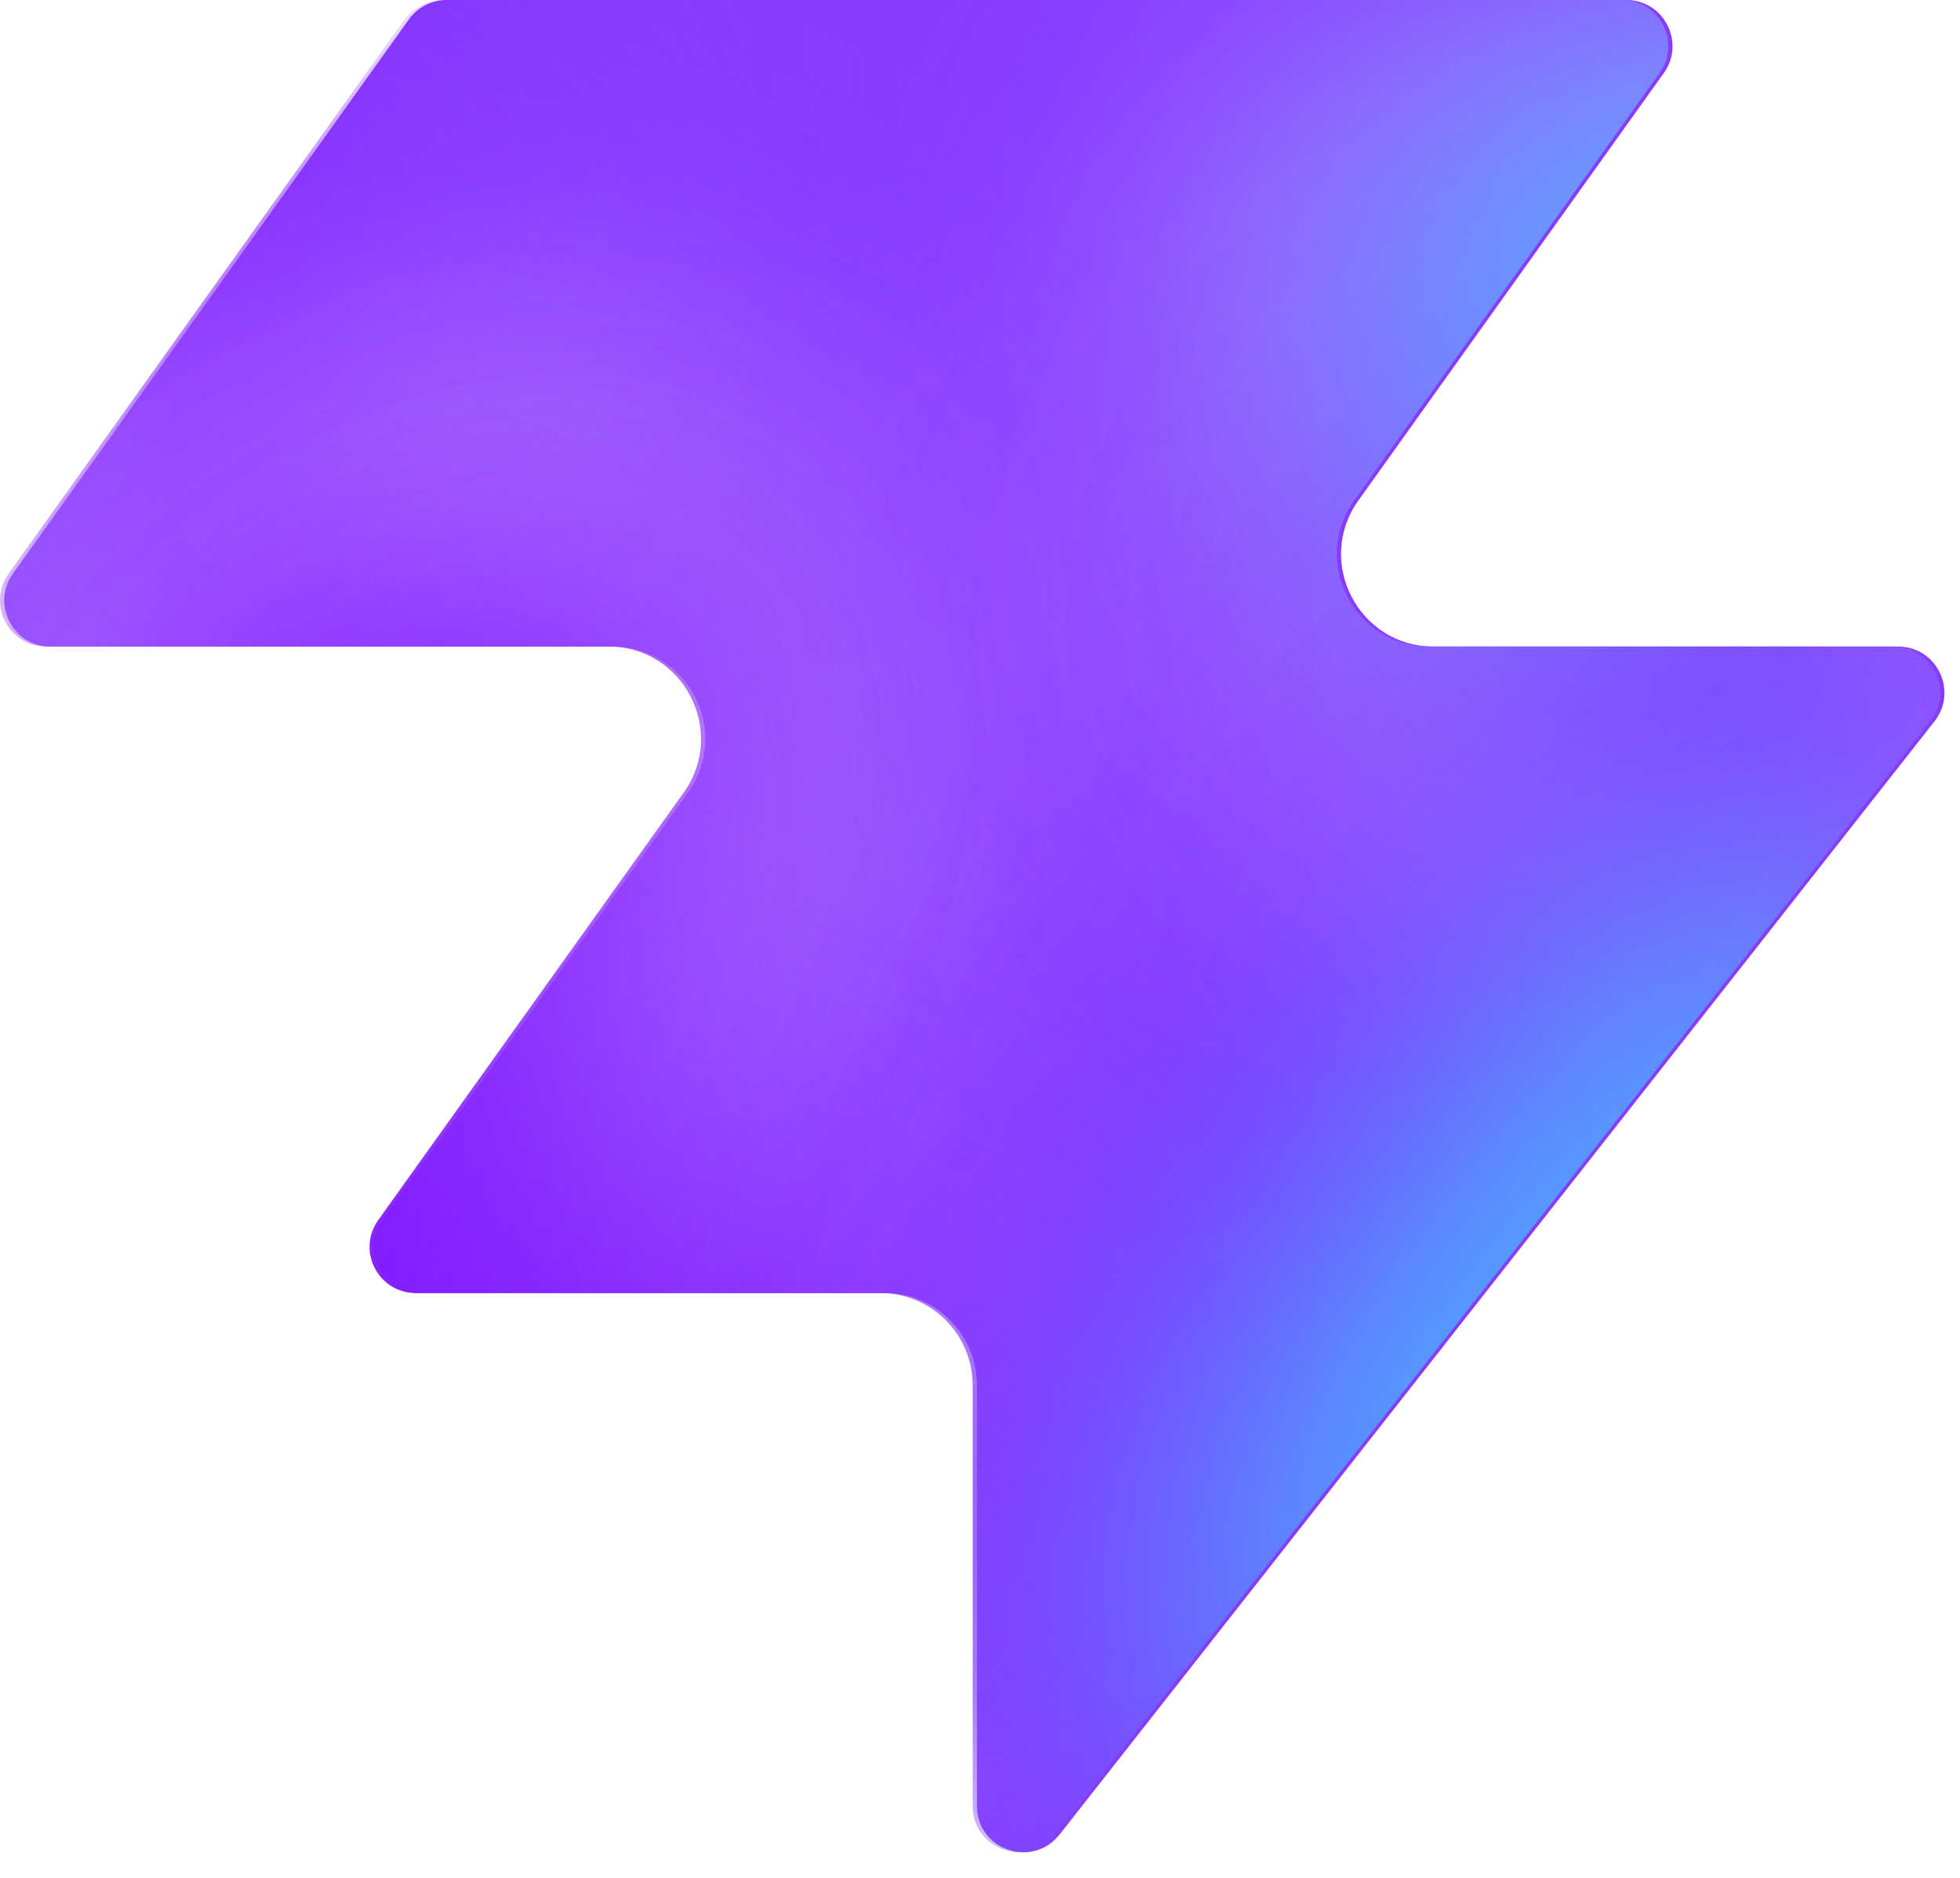
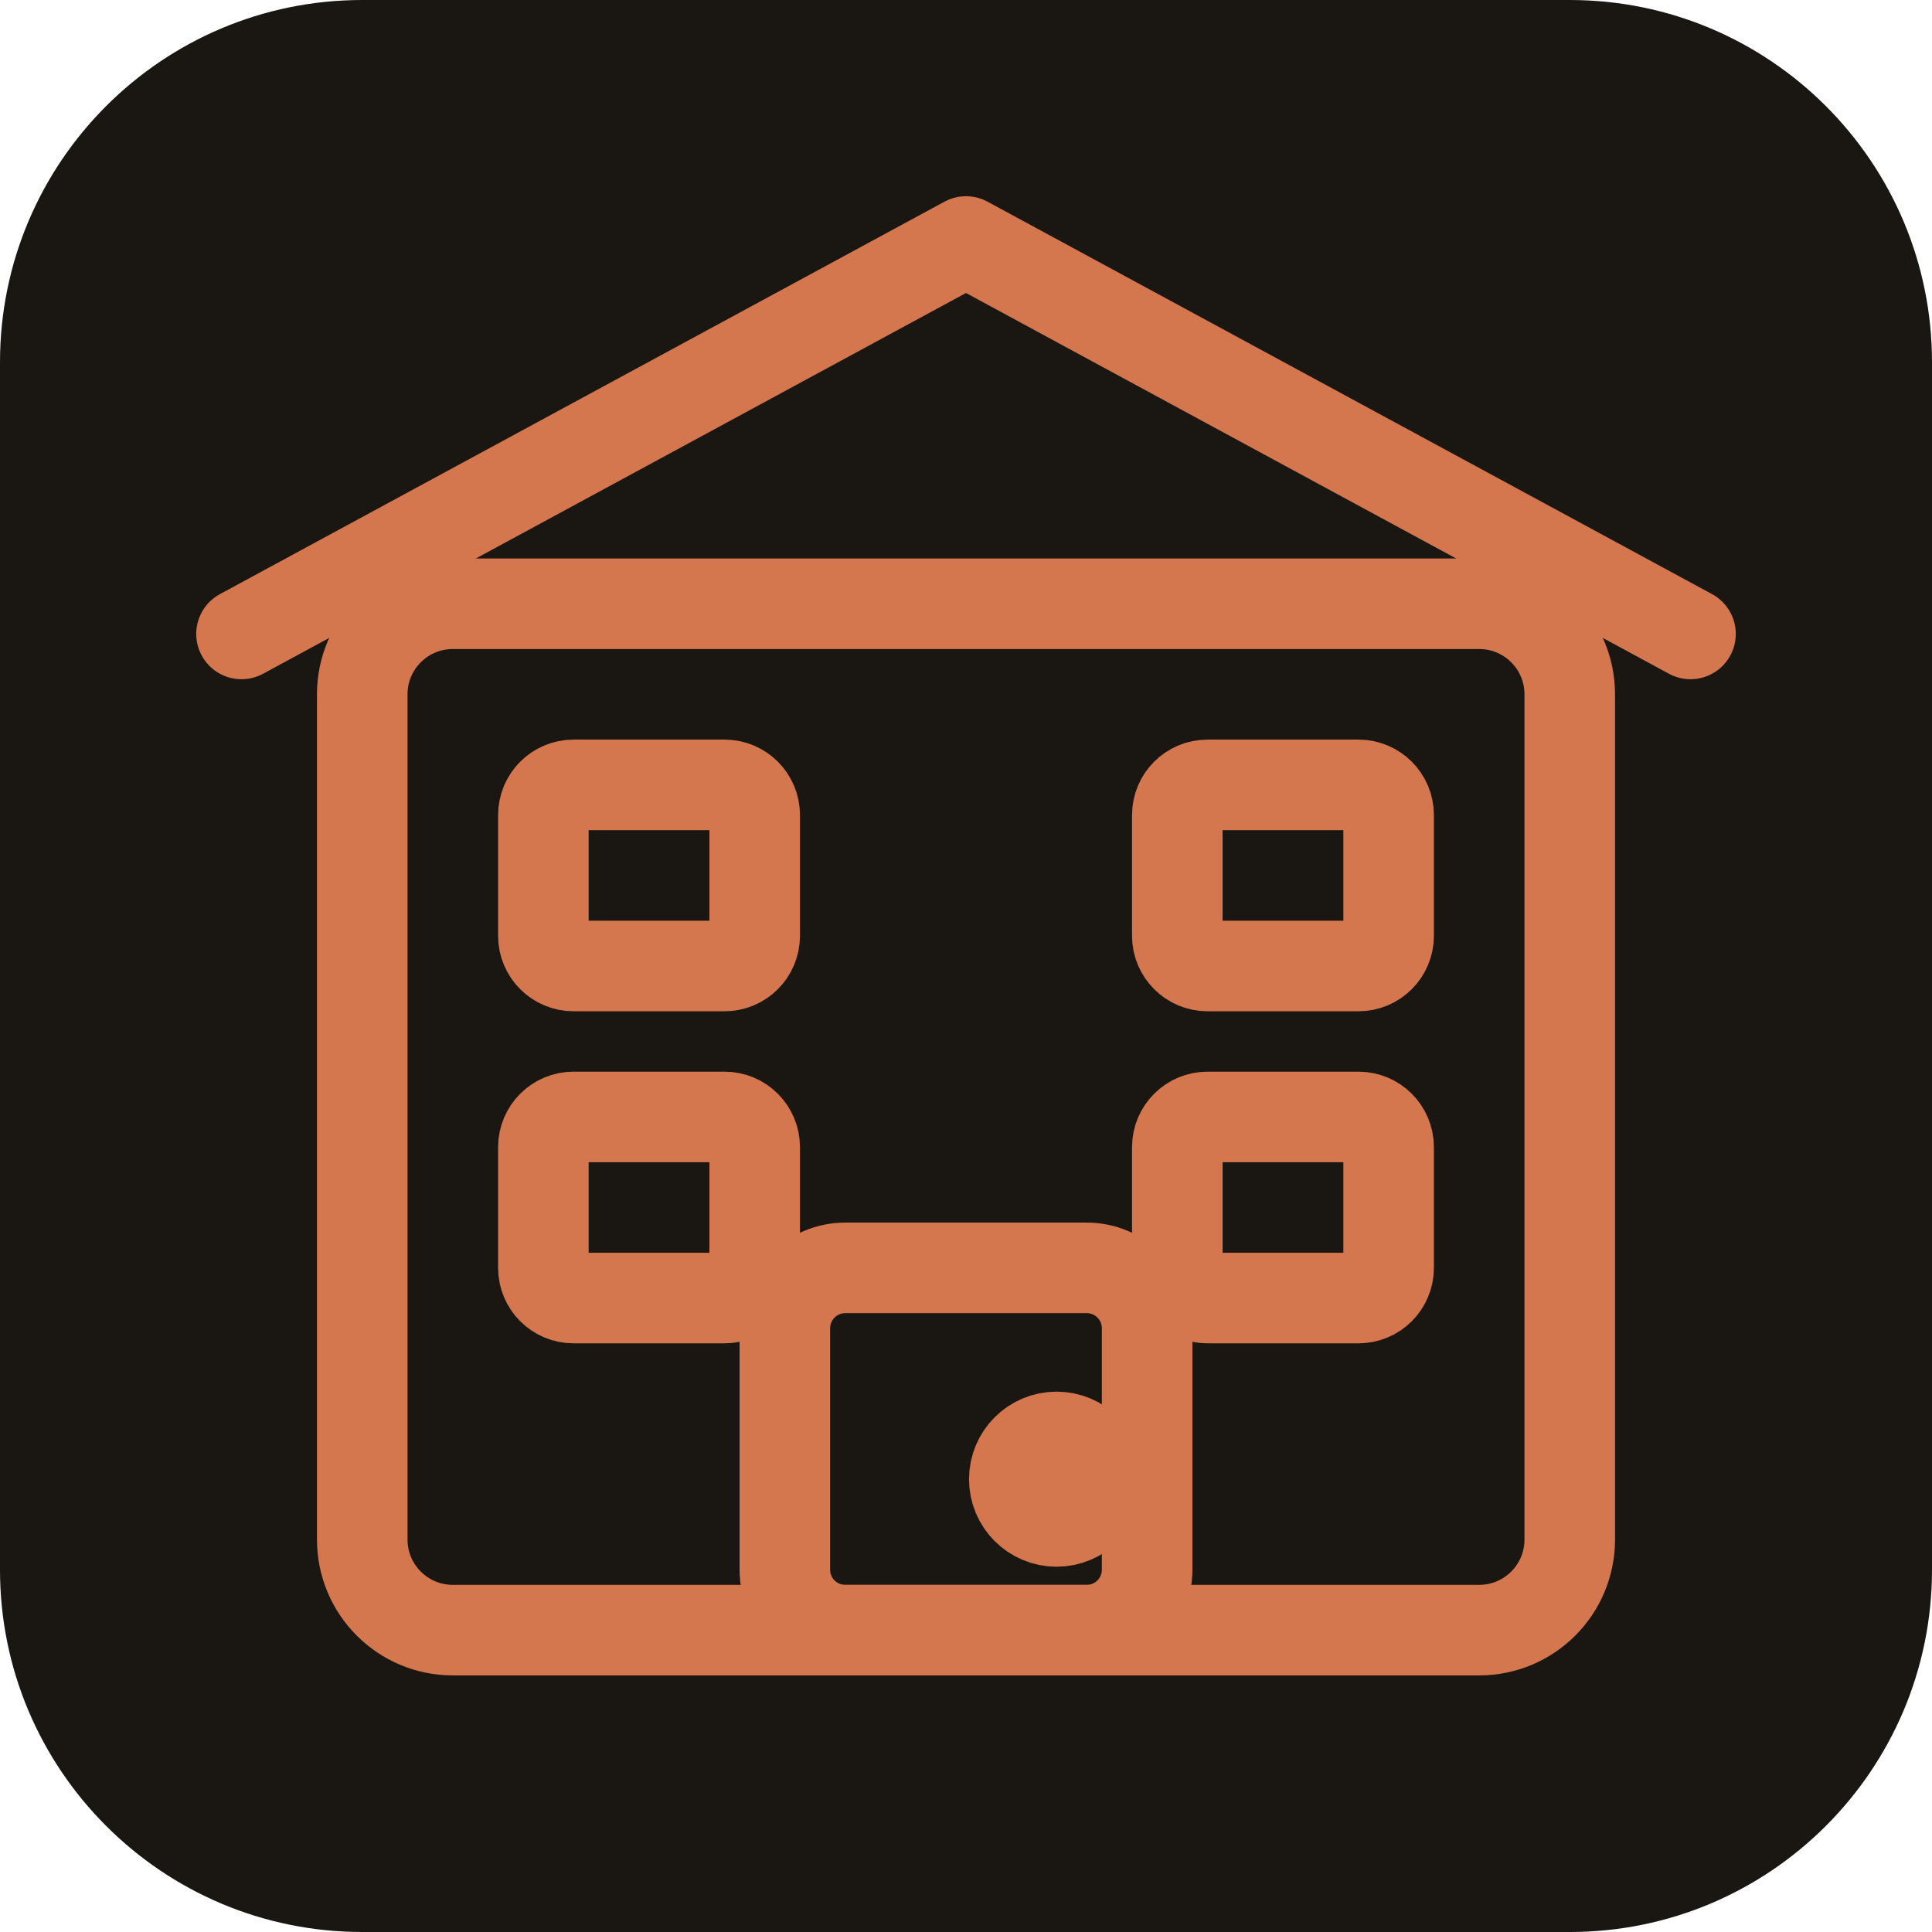
- <svg xmlns="http://www.w3.org/2000/svg" width="48" height="46" fill="none" viewBox="0 0 48 46">
-   <path fill="#863bff" d="M25.946 44.938c-.664.845-2.021.375-2.021-.698V33.937a2.26 2.26 0 0 0-2.262-2.262H10.287c-.92 0-1.456-1.04-.92-1.788l7.48-10.471c1.07-1.497 0-3.578-1.842-3.578H1.237c-.92 0-1.456-1.04-.92-1.788L10.013.474c.214-.297.556-.474.92-.474h28.894c.92 0 1.456 1.04.92 1.788l-7.48 10.471c-1.07 1.498 0 3.579 1.842 3.579h11.377c.943 0 1.473 1.088.89 1.83L25.947 44.94z" style="fill:#863bff;fill:color(display-p3 .525 .23 1);fill-opacity:1" />
-   <mask id="a" width="48" height="46" x="0" y="0" maskUnits="userSpaceOnUse" style="mask-type:alpha">
-     <path fill="#000" d="M25.842 44.938c-.664.844-2.021.375-2.021-.698V33.937a2.26 2.26 0 0 0-2.262-2.262H10.183c-.92 0-1.456-1.04-.92-1.788l7.48-10.471c1.07-1.498 0-3.579-1.842-3.579H1.133c-.92 0-1.456-1.04-.92-1.787L9.91.473c.214-.297.556-.474.92-.474h28.894c.92 0 1.456 1.04.92 1.788l-7.48 10.471c-1.07 1.498 0 3.578 1.842 3.578h11.377c.943 0 1.473 1.088.89 1.832L25.843 44.94z" style="fill:#000;fill-opacity:1" />
-   </mask>
-   <g mask="url(#a)">
-     <g filter="url(#b)">
-       <ellipse cx="5.508" cy="14.704" fill="#ede6ff" rx="5.508" ry="14.704" style="fill:#ede6ff;fill:color(display-p3 .927 .903 1);fill-opacity:1" transform="matrix(.00324 1 1 -.00324 -4.47 31.516)" />
-     </g>
-     <g filter="url(#c)">
-       <ellipse cx="10.399" cy="29.851" fill="#ede6ff" rx="10.399" ry="29.851" style="fill:#ede6ff;fill:color(display-p3 .927 .903 1);fill-opacity:1" transform="matrix(.00324 1 1 -.00324 -39.328 7.883)" />
-     </g>
-     <g filter="url(#d)">
-       <ellipse cx="5.508" cy="30.487" fill="#7e14ff" rx="5.508" ry="30.487" style="fill:#7e14ff;fill:color(display-p3 .492 .077 1);fill-opacity:1" transform="rotate(89.814 -25.913 -14.639)scale(1 -1)" />
-     </g>
-     <g filter="url(#e)">
-       <ellipse cx="5.508" cy="30.599" fill="#7e14ff" rx="5.508" ry="30.599" style="fill:#7e14ff;fill:color(display-p3 .492 .077 1);fill-opacity:1" transform="rotate(89.814 -32.644 -3.334)scale(1 -1)" />
-     </g>
-     <g filter="url(#f)">
-       <ellipse cx="5.508" cy="30.599" fill="#7e14ff" rx="5.508" ry="30.599" style="fill:#7e14ff;fill:color(display-p3 .492 .077 1);fill-opacity:1" transform="matrix(.00324 1 1 -.00324 -34.34 30.47)" />
-     </g>
-     <g filter="url(#g)">
-       <ellipse cx="14.072" cy="22.078" fill="#ede6ff" rx="14.072" ry="22.078" style="fill:#ede6ff;fill:color(display-p3 .927 .903 1);fill-opacity:1" transform="rotate(93.35 24.506 48.493)scale(-1 1)" />
-     </g>
-     <g filter="url(#h)">
-       <ellipse cx="3.47" cy="21.501" fill="#7e14ff" rx="3.47" ry="21.501" style="fill:#7e14ff;fill:color(display-p3 .492 .077 1);fill-opacity:1" transform="rotate(89.009 28.708 47.59)scale(-1 1)" />
-     </g>
-     <g filter="url(#i)">
-       <ellipse cx="3.47" cy="21.501" fill="#7e14ff" rx="3.47" ry="21.501" style="fill:#7e14ff;fill:color(display-p3 .492 .077 1);fill-opacity:1" transform="rotate(89.009 28.708 47.59)scale(-1 1)" />
-     </g>
-     <g filter="url(#j)">
-       <ellipse cx=".387" cy="8.972" fill="#7e14ff" rx="4.407" ry="29.108" style="fill:#7e14ff;fill:color(display-p3 .492 .077 1);fill-opacity:1" transform="rotate(39.51 .387 8.972)" />
-     </g>
-     <g filter="url(#k)">
-       <ellipse cx="47.523" cy="-6.092" fill="#7e14ff" rx="4.407" ry="29.108" style="fill:#7e14ff;fill:color(display-p3 .492 .077 1);fill-opacity:1" transform="rotate(37.892 47.523 -6.092)" />
-     </g>
-     <g filter="url(#l)">
-       <ellipse cx="41.412" cy="6.333" fill="#47bfff" rx="5.971" ry="9.665" style="fill:#47bfff;fill:color(display-p3 .28 .748 1);fill-opacity:1" transform="rotate(37.892 41.412 6.333)" />
-     </g>
-     <g filter="url(#m)">
-       <ellipse cx="-1.879" cy="38.332" fill="#7e14ff" rx="4.407" ry="29.108" style="fill:#7e14ff;fill:color(display-p3 .492 .077 1);fill-opacity:1" transform="rotate(37.892 -1.88 38.332)" />
-     </g>
-     <g filter="url(#n)">
-       <ellipse cx="-1.879" cy="38.332" fill="#7e14ff" rx="4.407" ry="29.108" style="fill:#7e14ff;fill:color(display-p3 .492 .077 1);fill-opacity:1" transform="rotate(37.892 -1.88 38.332)" />
-     </g>
-     <g filter="url(#o)">
-       <ellipse cx="35.651" cy="29.907" fill="#7e14ff" rx="4.407" ry="29.108" style="fill:#7e14ff;fill:color(display-p3 .492 .077 1);fill-opacity:1" transform="rotate(37.892 35.651 29.907)" />
-     </g>
-     <g filter="url(#p)">
-       <ellipse cx="38.418" cy="32.4" fill="#47bfff" rx="5.971" ry="15.297" style="fill:#47bfff;fill:color(display-p3 .28 .748 1);fill-opacity:1" transform="rotate(37.892 38.418 32.4)" />
-     </g>
+ <svg xmlns="http://www.w3.org/2000/svg" width="32" height="32" viewBox="0 0 32 32">
+   <rect width="32" height="32" rx="6" fill="#1a1612" />
+   <g fill="none" stroke="#d4764e" stroke-width="1.5" stroke-linecap="round" stroke-linejoin="round">
+     <rect x="6" y="10" width="20" height="17" rx="1.5" fill="none" />
+     <path d="M4 10.5 L16 4 L28 10.5" />
+     <rect x="13" y="21" width="6" height="6" rx="1" />
+     <rect x="9" y="13" width="3.5" height="3" rx="0.5" />
+     <rect x="19.5" y="13" width="3.5" height="3" rx="0.5" />
+     <rect x="9" y="18.5" width="3.5" height="3" rx="0.5" />
+     <rect x="19.5" y="18.5" width="3.5" height="3" rx="0.5" />
+     <circle cx="17.5" cy="24.5" r="0.7" fill="#d4764e" />
  </g>
-   <defs>
-     <filter id="b" width="60.045" height="41.654" x="-19.77" y="16.149" color-interpolation-filters="sRGB" filterUnits="userSpaceOnUse">
-       <feFlood flood-opacity="0" result="BackgroundImageFix" />
-       <feBlend in="SourceGraphic" in2="BackgroundImageFix" result="shape" />
-       <feGaussianBlur result="effect1_foregroundBlur_2002_17158" stdDeviation="7.659" />
-     </filter>
-     <filter id="c" width="90.34" height="51.437" x="-54.613" y="-7.533" color-interpolation-filters="sRGB" filterUnits="userSpaceOnUse">
-       <feFlood flood-opacity="0" result="BackgroundImageFix" />
-       <feBlend in="SourceGraphic" in2="BackgroundImageFix" result="shape" />
-       <feGaussianBlur result="effect1_foregroundBlur_2002_17158" stdDeviation="7.659" />
-     </filter>
-     <filter id="d" width="79.355" height="29.4" x="-49.64" y="2.03" color-interpolation-filters="sRGB" filterUnits="userSpaceOnUse">
-       <feFlood flood-opacity="0" result="BackgroundImageFix" />
-       <feBlend in="SourceGraphic" in2="BackgroundImageFix" result="shape" />
-       <feGaussianBlur result="effect1_foregroundBlur_2002_17158" stdDeviation="4.596" />
-     </filter>
-     <filter id="e" width="79.579" height="29.4" x="-45.045" y="20.029" color-interpolation-filters="sRGB" filterUnits="userSpaceOnUse">
-       <feFlood flood-opacity="0" result="BackgroundImageFix" />
-       <feBlend in="SourceGraphic" in2="BackgroundImageFix" result="shape" />
-       <feGaussianBlur result="effect1_foregroundBlur_2002_17158" stdDeviation="4.596" />
-     </filter>
-     <filter id="f" width="79.579" height="29.4" x="-43.513" y="21.178" color-interpolation-filters="sRGB" filterUnits="userSpaceOnUse">
-       <feFlood flood-opacity="0" result="BackgroundImageFix" />
-       <feBlend in="SourceGraphic" in2="BackgroundImageFix" result="shape" />
-       <feGaussianBlur result="effect1_foregroundBlur_2002_17158" stdDeviation="4.596" />
-     </filter>
-     <filter id="g" width="74.749" height="58.852" x="15.756" y="-17.901" color-interpolation-filters="sRGB" filterUnits="userSpaceOnUse">
-       <feFlood flood-opacity="0" result="BackgroundImageFix" />
-       <feBlend in="SourceGraphic" in2="BackgroundImageFix" result="shape" />
-       <feGaussianBlur result="effect1_foregroundBlur_2002_17158" stdDeviation="7.659" />
-     </filter>
-     <filter id="h" width="61.377" height="25.362" x="23.548" y="2.284" color-interpolation-filters="sRGB" filterUnits="userSpaceOnUse">
-       <feFlood flood-opacity="0" result="BackgroundImageFix" />
-       <feBlend in="SourceGraphic" in2="BackgroundImageFix" result="shape" />
-       <feGaussianBlur result="effect1_foregroundBlur_2002_17158" stdDeviation="4.596" />
-     </filter>
-     <filter id="i" width="61.377" height="25.362" x="23.548" y="2.284" color-interpolation-filters="sRGB" filterUnits="userSpaceOnUse">
-       <feFlood flood-opacity="0" result="BackgroundImageFix" />
-       <feBlend in="SourceGraphic" in2="BackgroundImageFix" result="shape" />
-       <feGaussianBlur result="effect1_foregroundBlur_2002_17158" stdDeviation="4.596" />
-     </filter>
-     <filter id="j" width="56.045" height="63.649" x="-27.636" y="-22.853" color-interpolation-filters="sRGB" filterUnits="userSpaceOnUse">
-       <feFlood flood-opacity="0" result="BackgroundImageFix" />
-       <feBlend in="SourceGraphic" in2="BackgroundImageFix" result="shape" />
-       <feGaussianBlur result="effect1_foregroundBlur_2002_17158" stdDeviation="4.596" />
-     </filter>
-     <filter id="k" width="54.814" height="64.646" x="20.116" y="-38.415" color-interpolation-filters="sRGB" filterUnits="userSpaceOnUse">
-       <feFlood flood-opacity="0" result="BackgroundImageFix" />
-       <feBlend in="SourceGraphic" in2="BackgroundImageFix" result="shape" />
-       <feGaussianBlur result="effect1_foregroundBlur_2002_17158" stdDeviation="4.596" />
-     </filter>
-     <filter id="l" width="33.541" height="35.313" x="24.641" y="-11.323" color-interpolation-filters="sRGB" filterUnits="userSpaceOnUse">
-       <feFlood flood-opacity="0" result="BackgroundImageFix" />
-       <feBlend in="SourceGraphic" in2="BackgroundImageFix" result="shape" />
-       <feGaussianBlur result="effect1_foregroundBlur_2002_17158" stdDeviation="4.596" />
-     </filter>
-     <filter id="m" width="54.814" height="64.646" x="-29.286" y="6.009" color-interpolation-filters="sRGB" filterUnits="userSpaceOnUse">
-       <feFlood flood-opacity="0" result="BackgroundImageFix" />
-       <feBlend in="SourceGraphic" in2="BackgroundImageFix" result="shape" />
-       <feGaussianBlur result="effect1_foregroundBlur_2002_17158" stdDeviation="4.596" />
-     </filter>
-     <filter id="n" width="54.814" height="64.646" x="-29.286" y="6.009" color-interpolation-filters="sRGB" filterUnits="userSpaceOnUse">
-       <feFlood flood-opacity="0" result="BackgroundImageFix" />
-       <feBlend in="SourceGraphic" in2="BackgroundImageFix" result="shape" />
-       <feGaussianBlur result="effect1_foregroundBlur_2002_17158" stdDeviation="4.596" />
-     </filter>
-     <filter id="o" width="54.814" height="64.646" x="8.244" y="-2.416" color-interpolation-filters="sRGB" filterUnits="userSpaceOnUse">
-       <feFlood flood-opacity="0" result="BackgroundImageFix" />
-       <feBlend in="SourceGraphic" in2="BackgroundImageFix" result="shape" />
-       <feGaussianBlur result="effect1_foregroundBlur_2002_17158" stdDeviation="4.596" />
-     </filter>
-     <filter id="p" width="39.409" height="43.623" x="18.713" y="10.588" color-interpolation-filters="sRGB" filterUnits="userSpaceOnUse">
-       <feFlood flood-opacity="0" result="BackgroundImageFix" />
-       <feBlend in="SourceGraphic" in2="BackgroundImageFix" result="shape" />
-       <feGaussianBlur result="effect1_foregroundBlur_2002_17158" stdDeviation="4.596" />
-     </filter>
-   </defs>
</svg>
